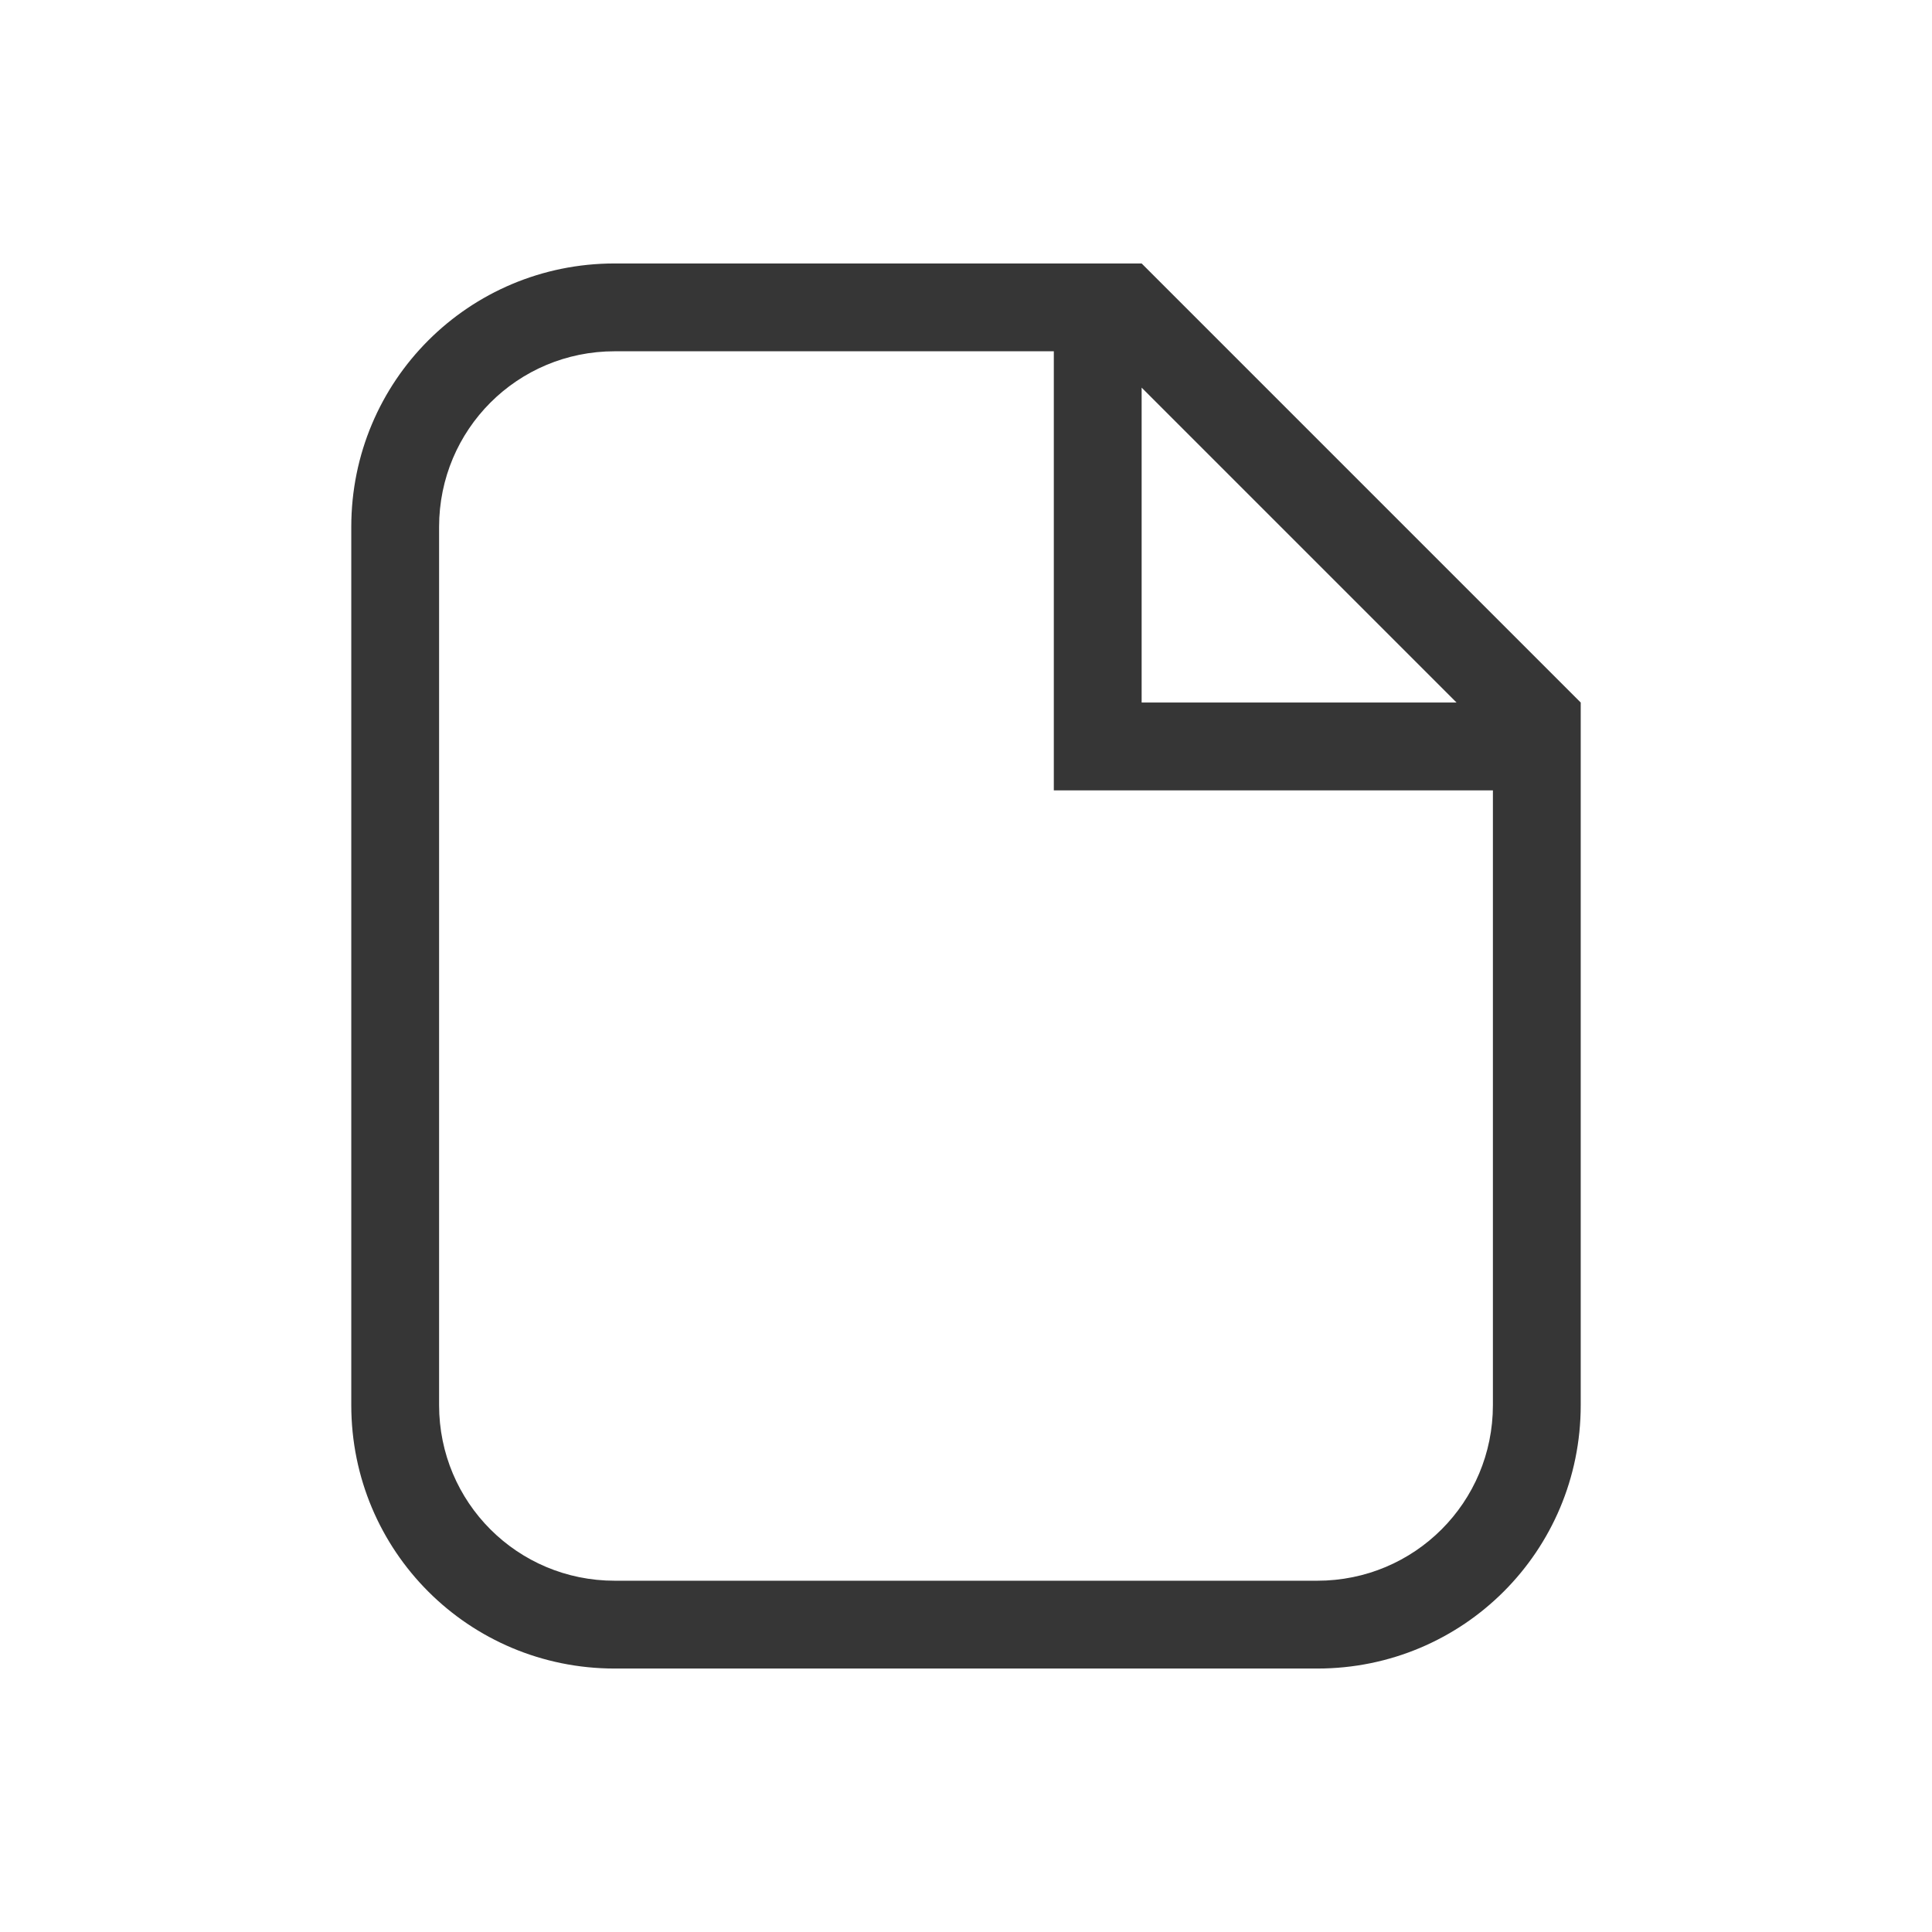
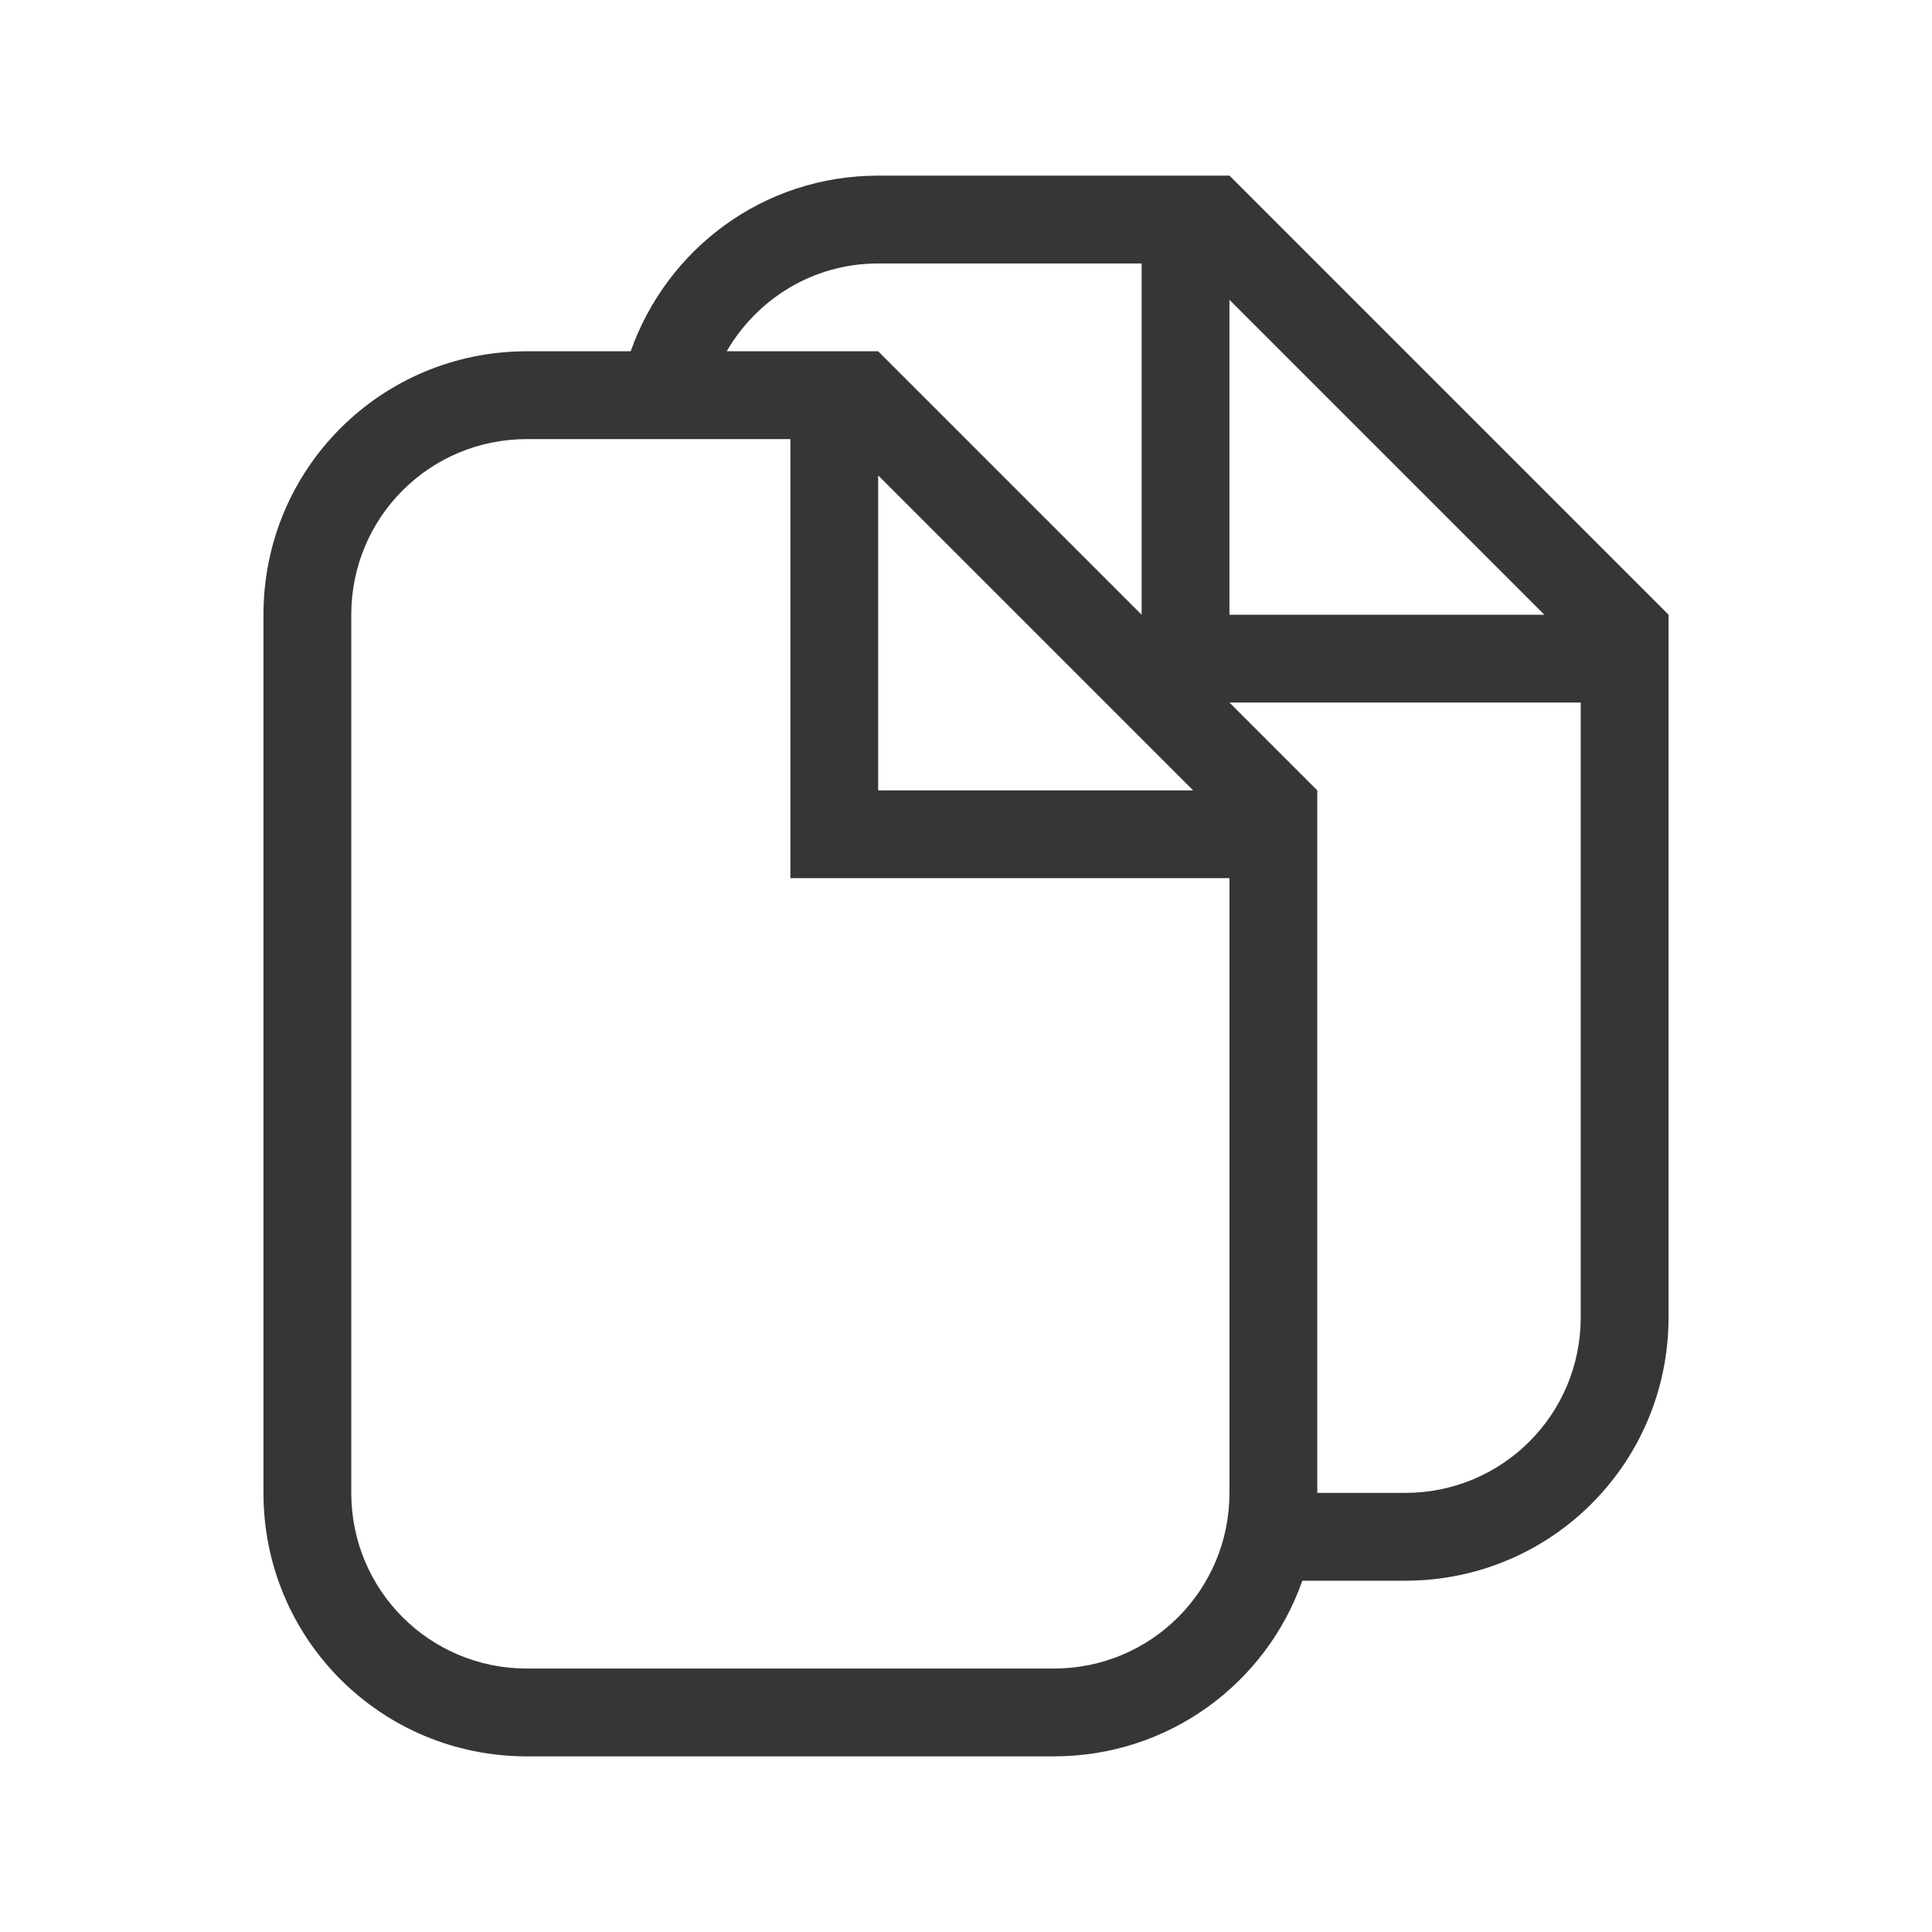
<svg xmlns="http://www.w3.org/2000/svg" width="22" height="22" version="1.1">
  <defs>
    <style id="current-color-scheme" type="text/css">.ColorScheme-Text { color:#363636; }</style>
  </defs>
-   <path class="ColorScheme-Text" d="m7 3c-1.662 0-3 1.338-3 3v10c0 1.662 1.338 3 3 3h8c1.662 0 3-1.338 3-3v-8l-5-5h-1zm0 1h5v5h5v7c0 1.108-0.892 2-2 2h-8c-1.108 0-2-0.892-2-2v-10c0-1.108 0.892-2 2-2zm6 0.414 3.586 3.586h-3.586z" fill="currentColor" />
+   <path class="ColorScheme-Text" d="m10 2c-1.309 0-2.407 0.835-2.818 2h-1.182c-1.662 0-3 1.338-3 3v10c0 1.662 1.338 3 3 3h6c1.311 0 2.42-0.833 2.83-2h1.17c1.662 0 3-1.338 3-3v-8l-5-5h-1zm0 1h3v4l-3-3h-1.725c0.346-0.596 0.984-1 1.725-1zm4 0.414 3.586 3.586h-3.586zm-8 1.586h3v5h5v7c0 1.108-0.892 2-2 2h-6c-1.108 0-2-0.892-2-2v-10c0-1.108 0.892-2 2-2zm4 0.414 3.586 3.586h-3.586zm4 2.586h4v7c0 1.108-0.892 2-2 2h-1v-8z" fill="currentColor" />
</svg>
